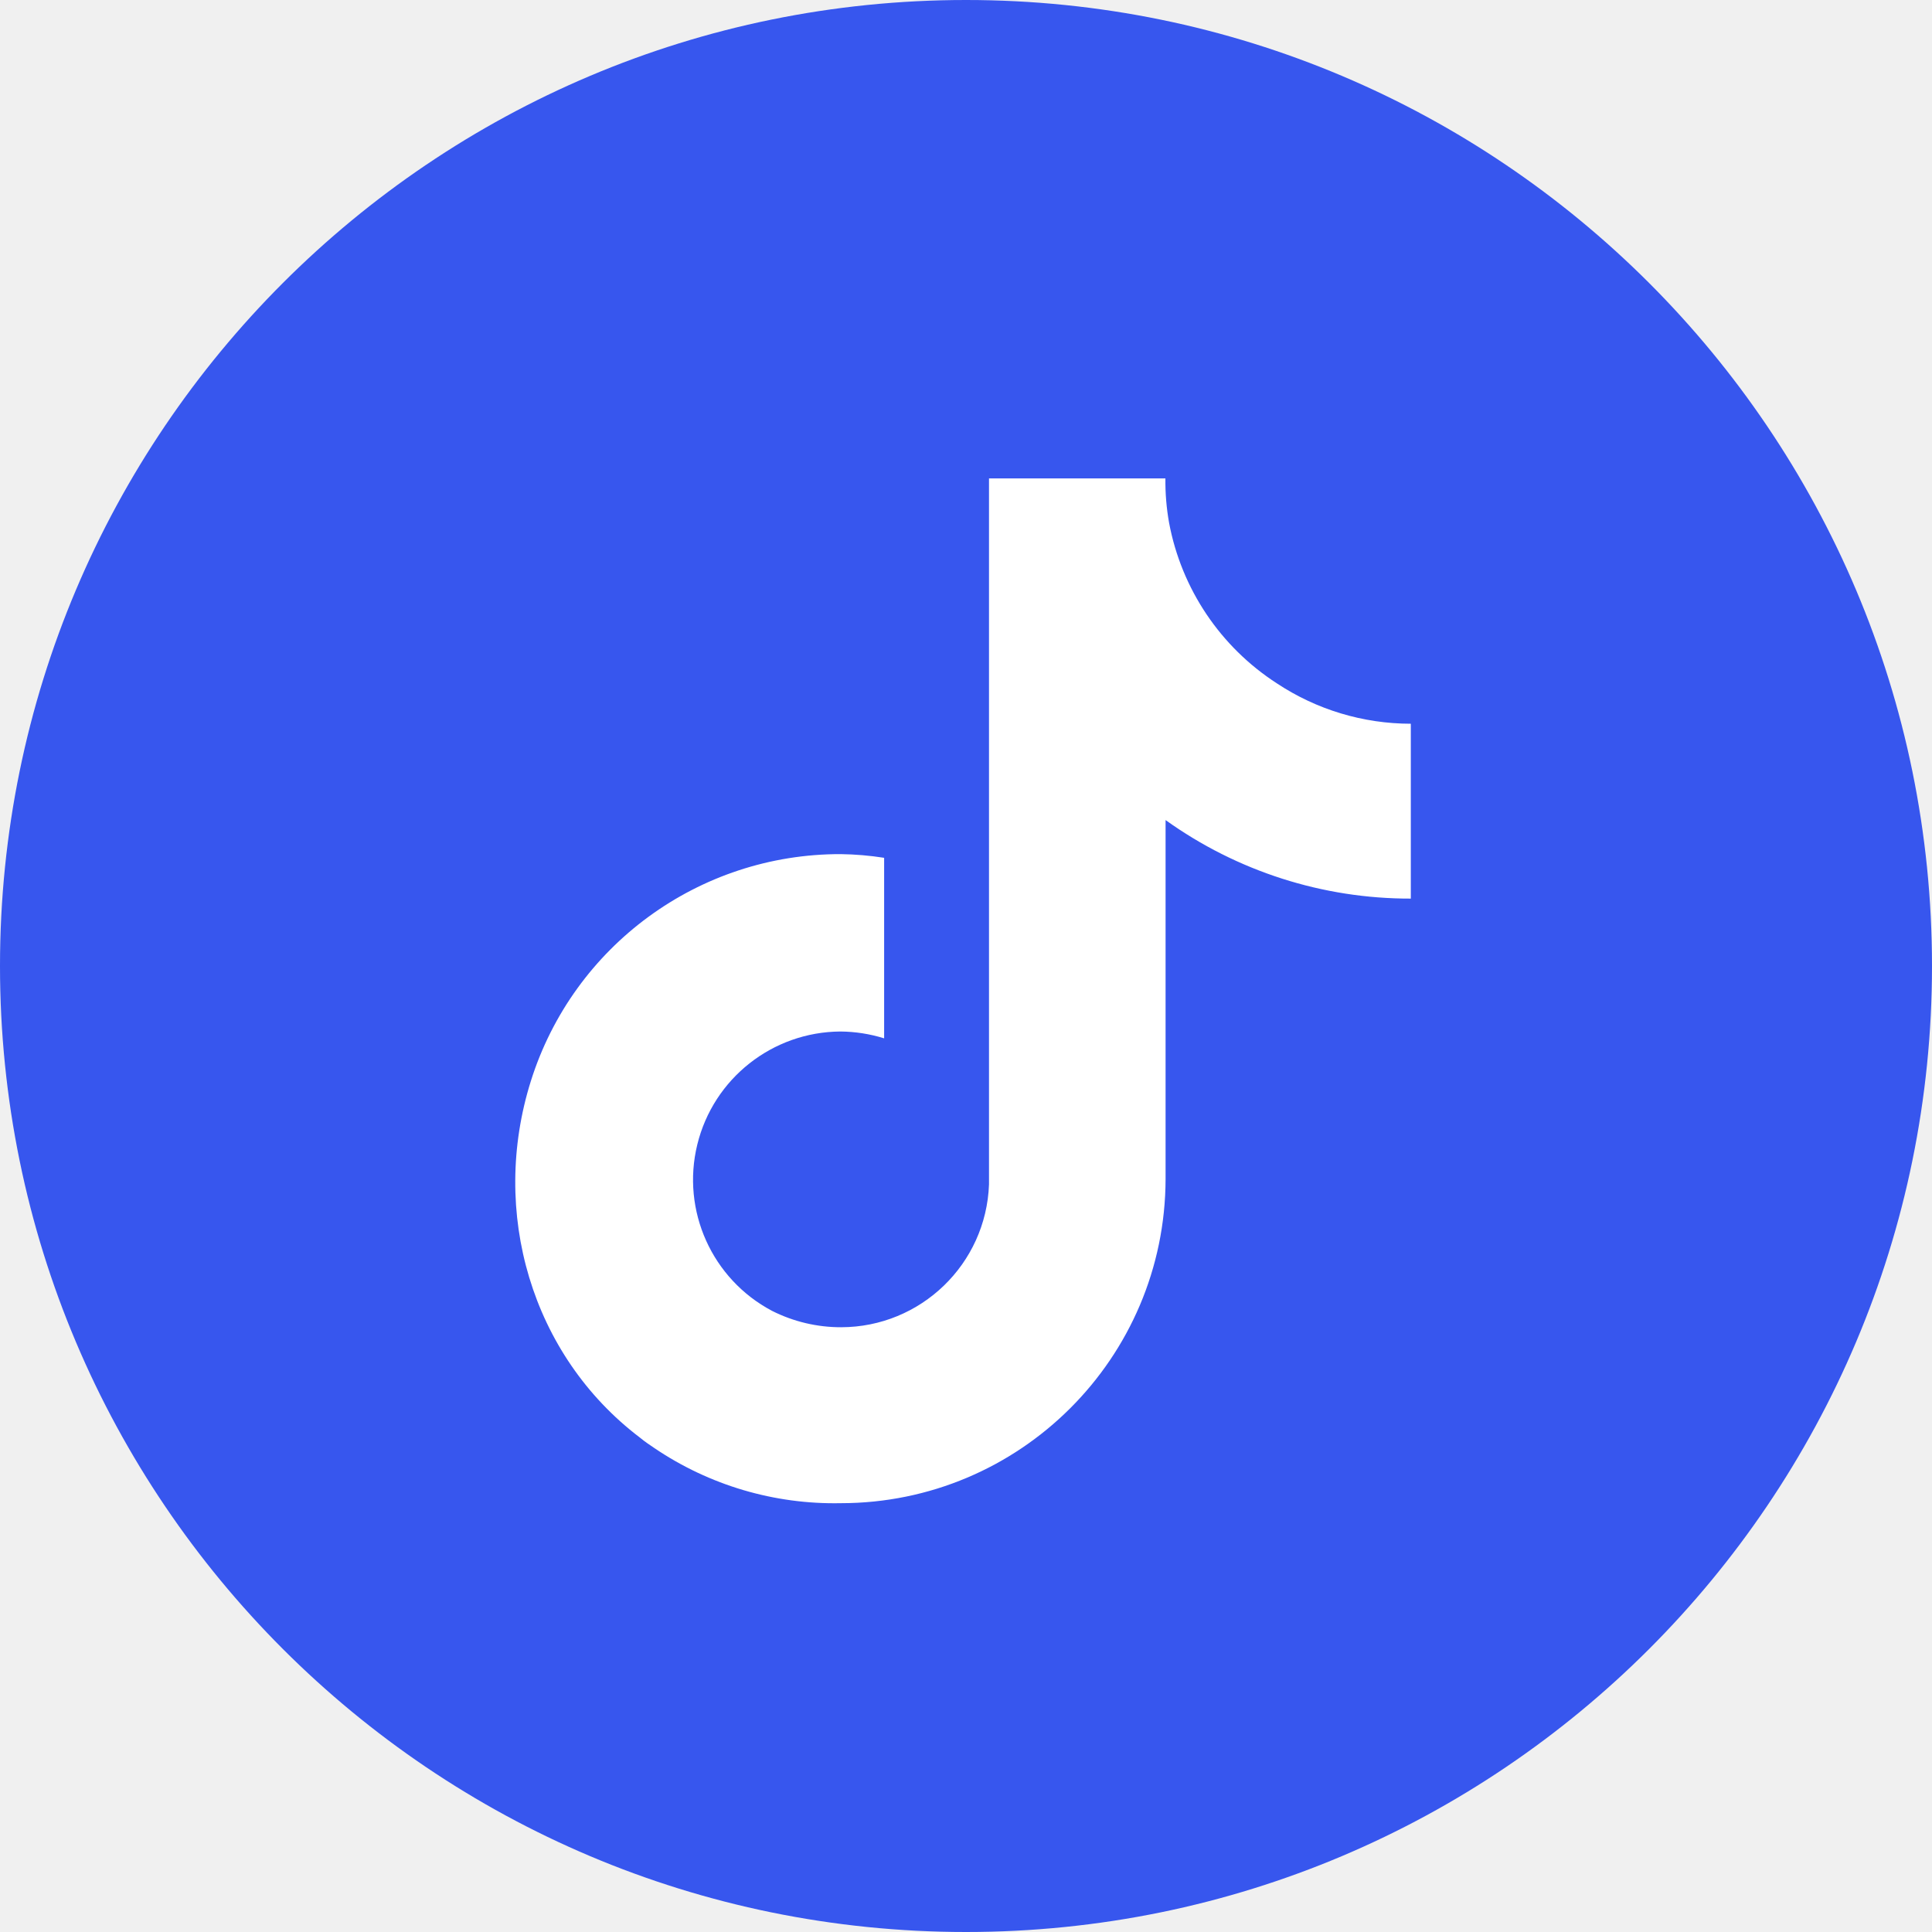
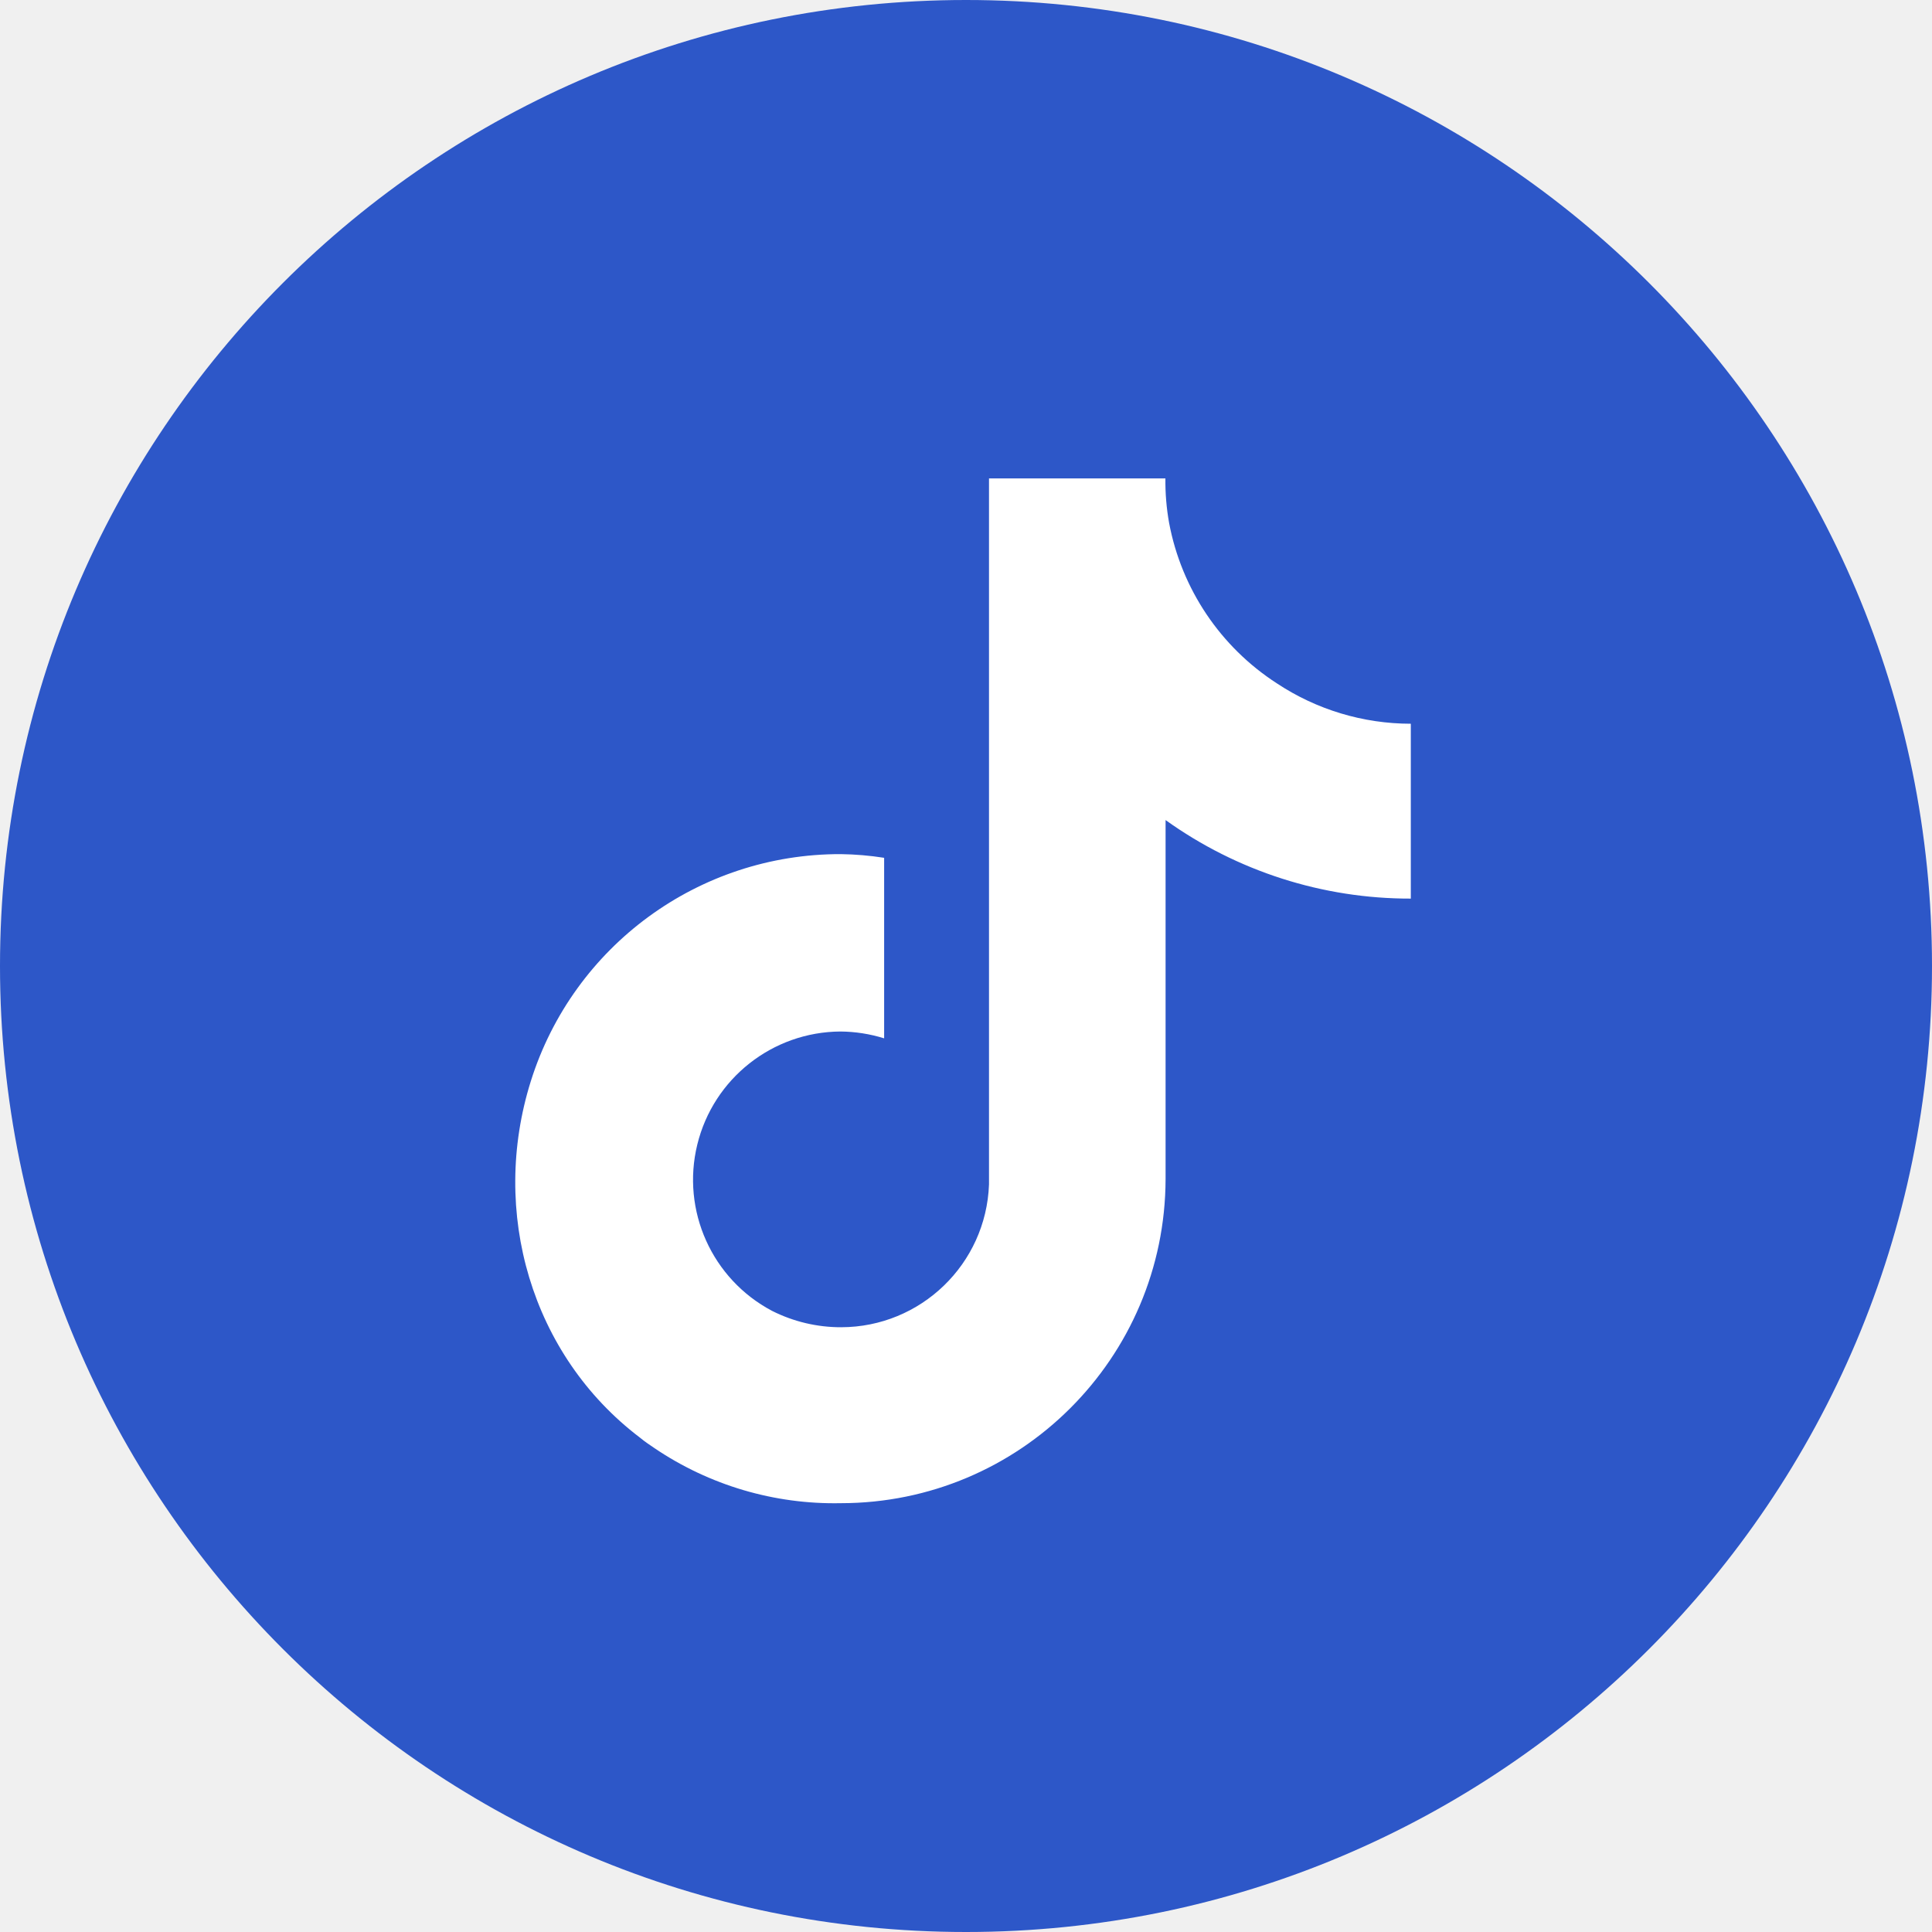
<svg xmlns="http://www.w3.org/2000/svg" id="Icons" viewBox="0 0 215 215">
  <defs fill="#3756ee">
    <style>.cls-1{fill:#fff;}</style>
  </defs>
  <g id="TikTok">
-     <circle id="Background" cx="107.5" cy="107.5" r="107.5" fill="#3756ee" />
+     <circle id="Background" cx="107.5" cy="107.5" r="107.5" fill="#2d57c8" />
    <path id="TikTok-2" data-name="TikTok" class="cls-1" d="M419.1,353.05a27.23,27.23,0,0,1-12-17.87h0a26.36,26.36,0,0,1-.41-4.94H387.06v78.57A16.49,16.49,0,0,1,370.6,424.7a17,17,0,0,1-7.68-1.82,16.5,16.5,0,0,1,7.6-31.09,16.79,16.79,0,0,1,4.87.76V372.46a34,34,0,0,0-4.83-.41,36.07,36.07,0,0,0-34.48,25.24c-4.59,14.57.05,30.52,12.13,39.69.6.5,1.07.79,1.63,1.18a35.71,35.71,0,0,0,20.72,6.12,36.15,36.15,0,0,0,36.15-36.07V368.26A46.68,46.68,0,0,0,434,377V357.54A27,27,0,0,1,419.1,353.05Z" transform="translate(-277 -277)" fill="#3756ee" />
  </g>
</svg>
